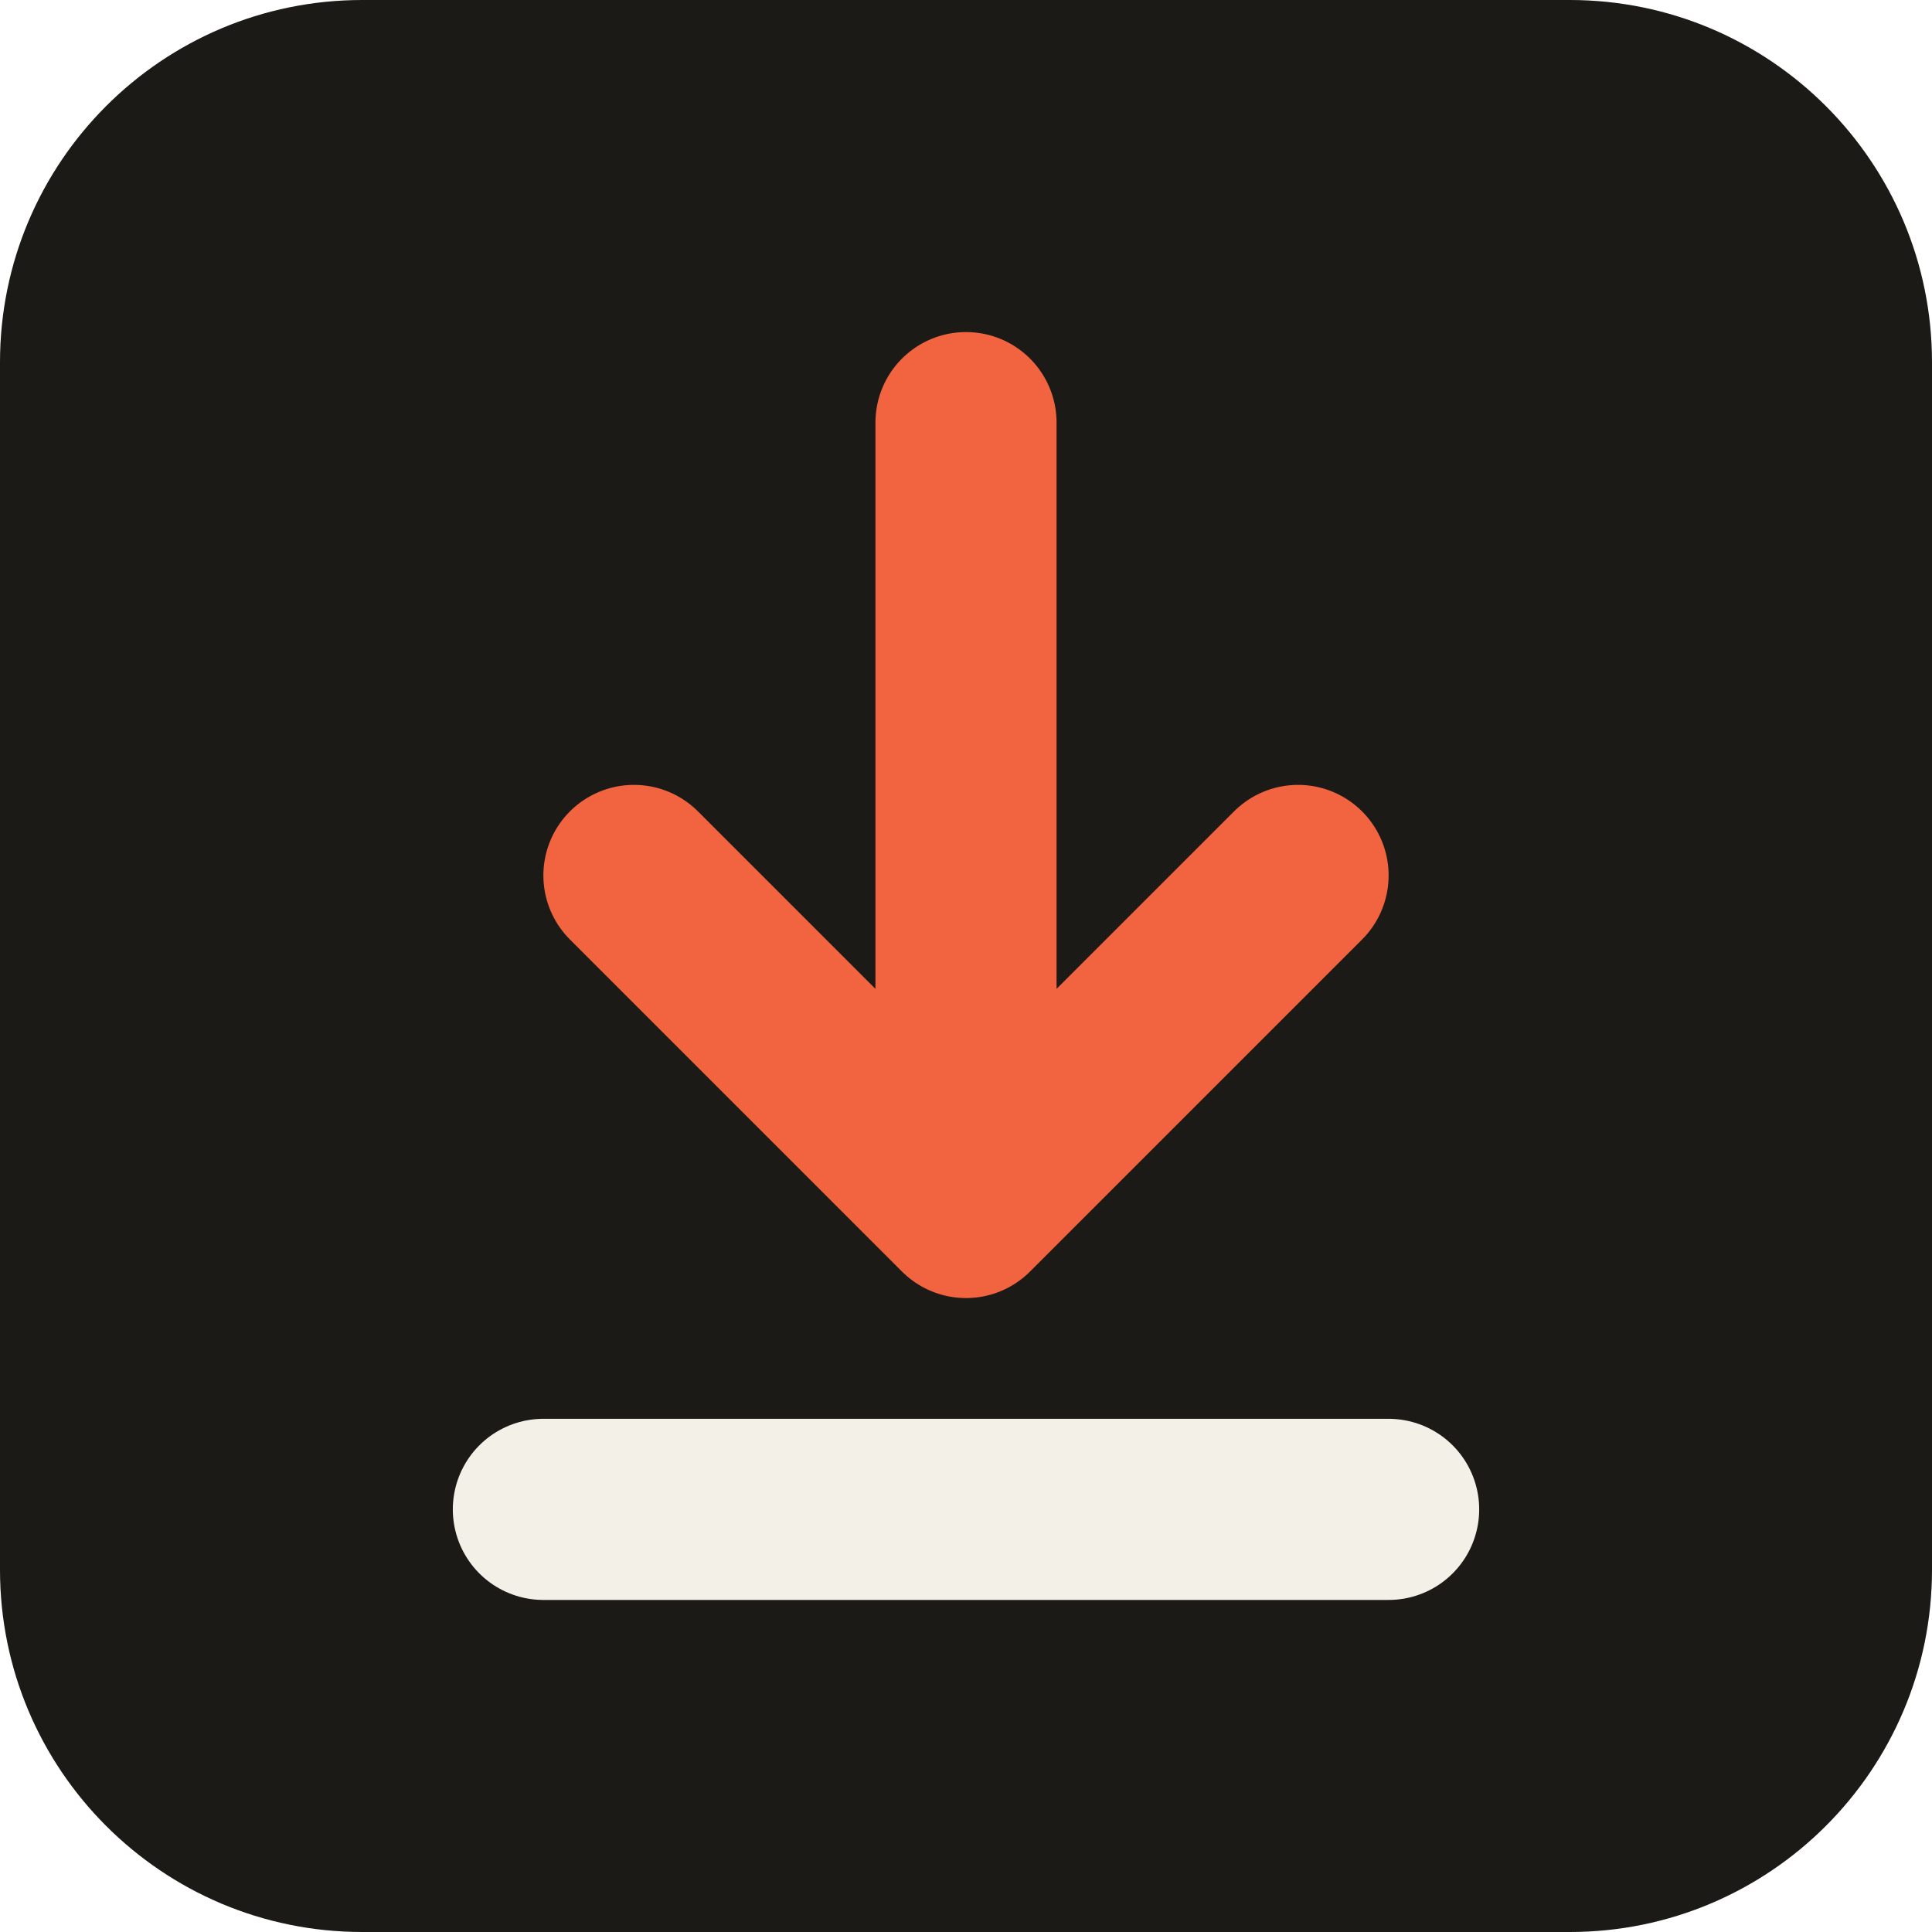
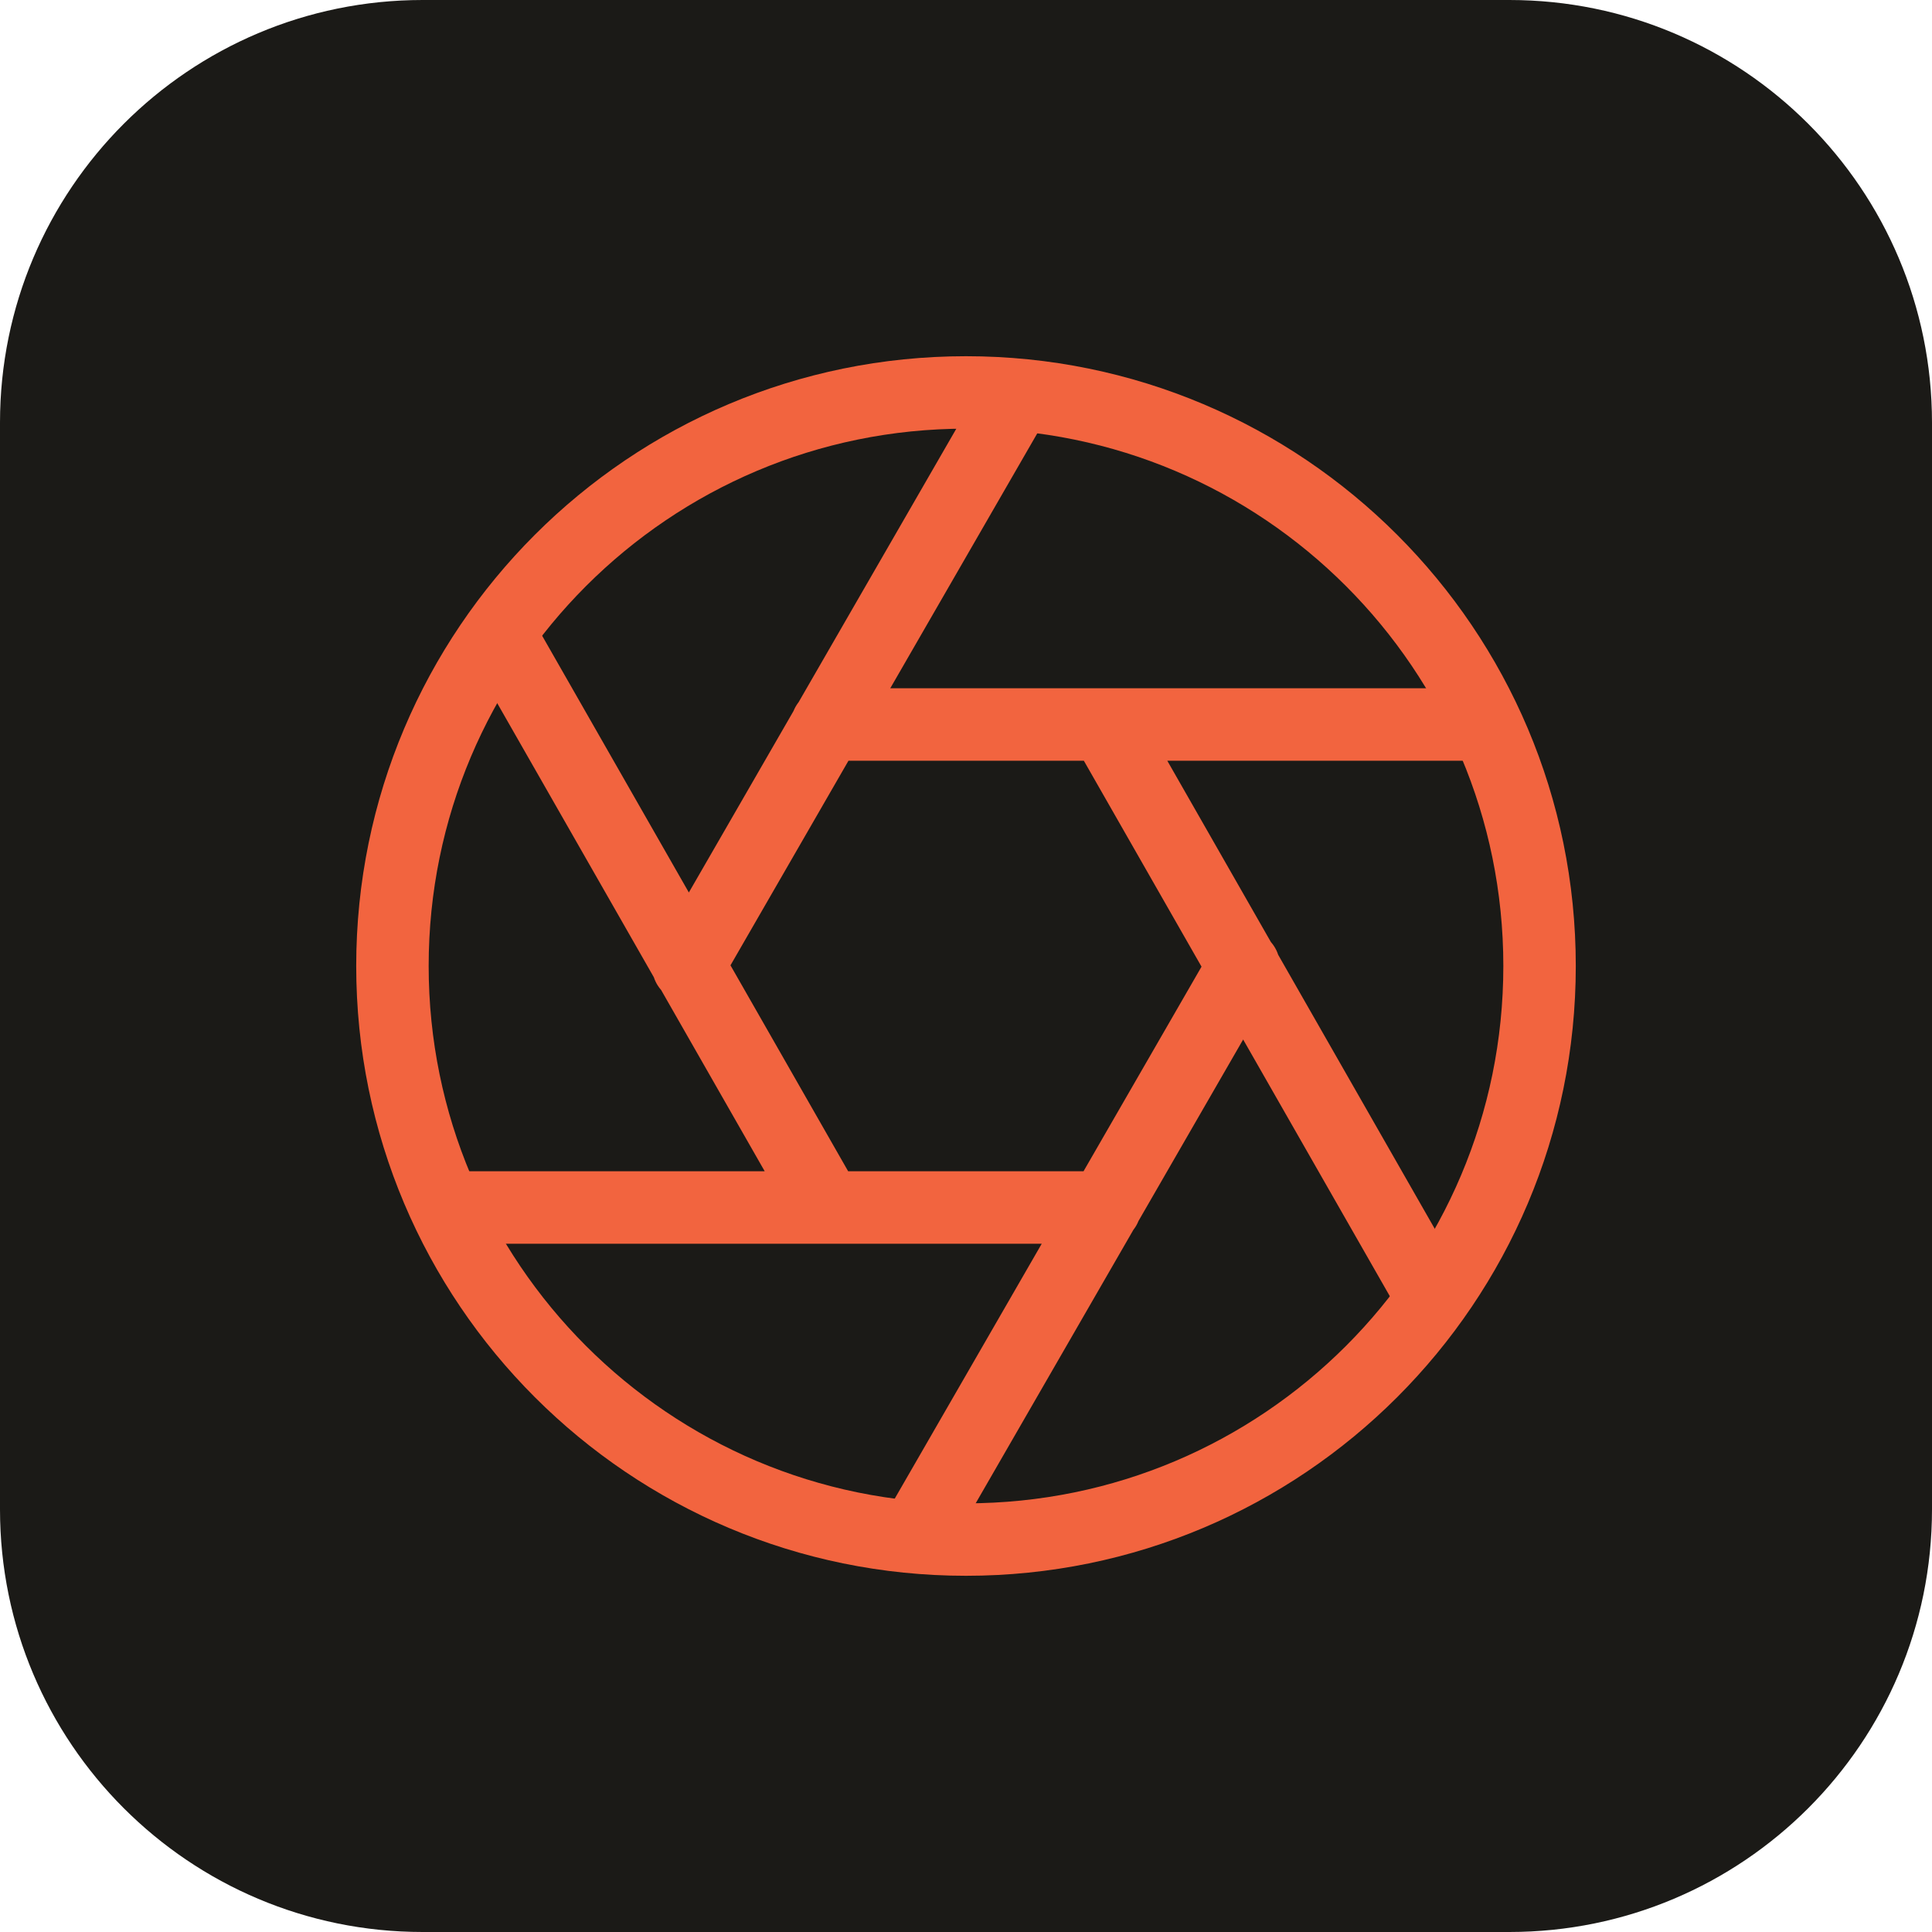
<svg xmlns="http://www.w3.org/2000/svg" viewBox="0 0 64 64">
-   <rect width="64" height="64" rx="12" fill="#1B1A17" />
-   <path d="M32 14v26m-11-11 11 11 11-11" fill="none" stroke="#F2643F" stroke-width="6" stroke-linecap="round" stroke-linejoin="round" />
-   <path d="M18 50h28" stroke="#F3F0E8" stroke-width="6" stroke-linecap="round" />
+   <rect width="64" height="64" rx="14" fill="#1B1A17" />
+   <g transform="translate(8 8)" fill="none" stroke="#F2643F" stroke-width="2.4" stroke-linecap="round" stroke-linejoin="round">
+     <circle cx="24" cy="24" r="19" />
+     <path d="M28.6 16 39.4 34.9M19.4 16h21.8M14.8 24 25.7 5.1M19.4 32 8.6 13.1M28.6 32H6.8M33.2 24 22.3 42.9" />
+   </g>
</svg>
